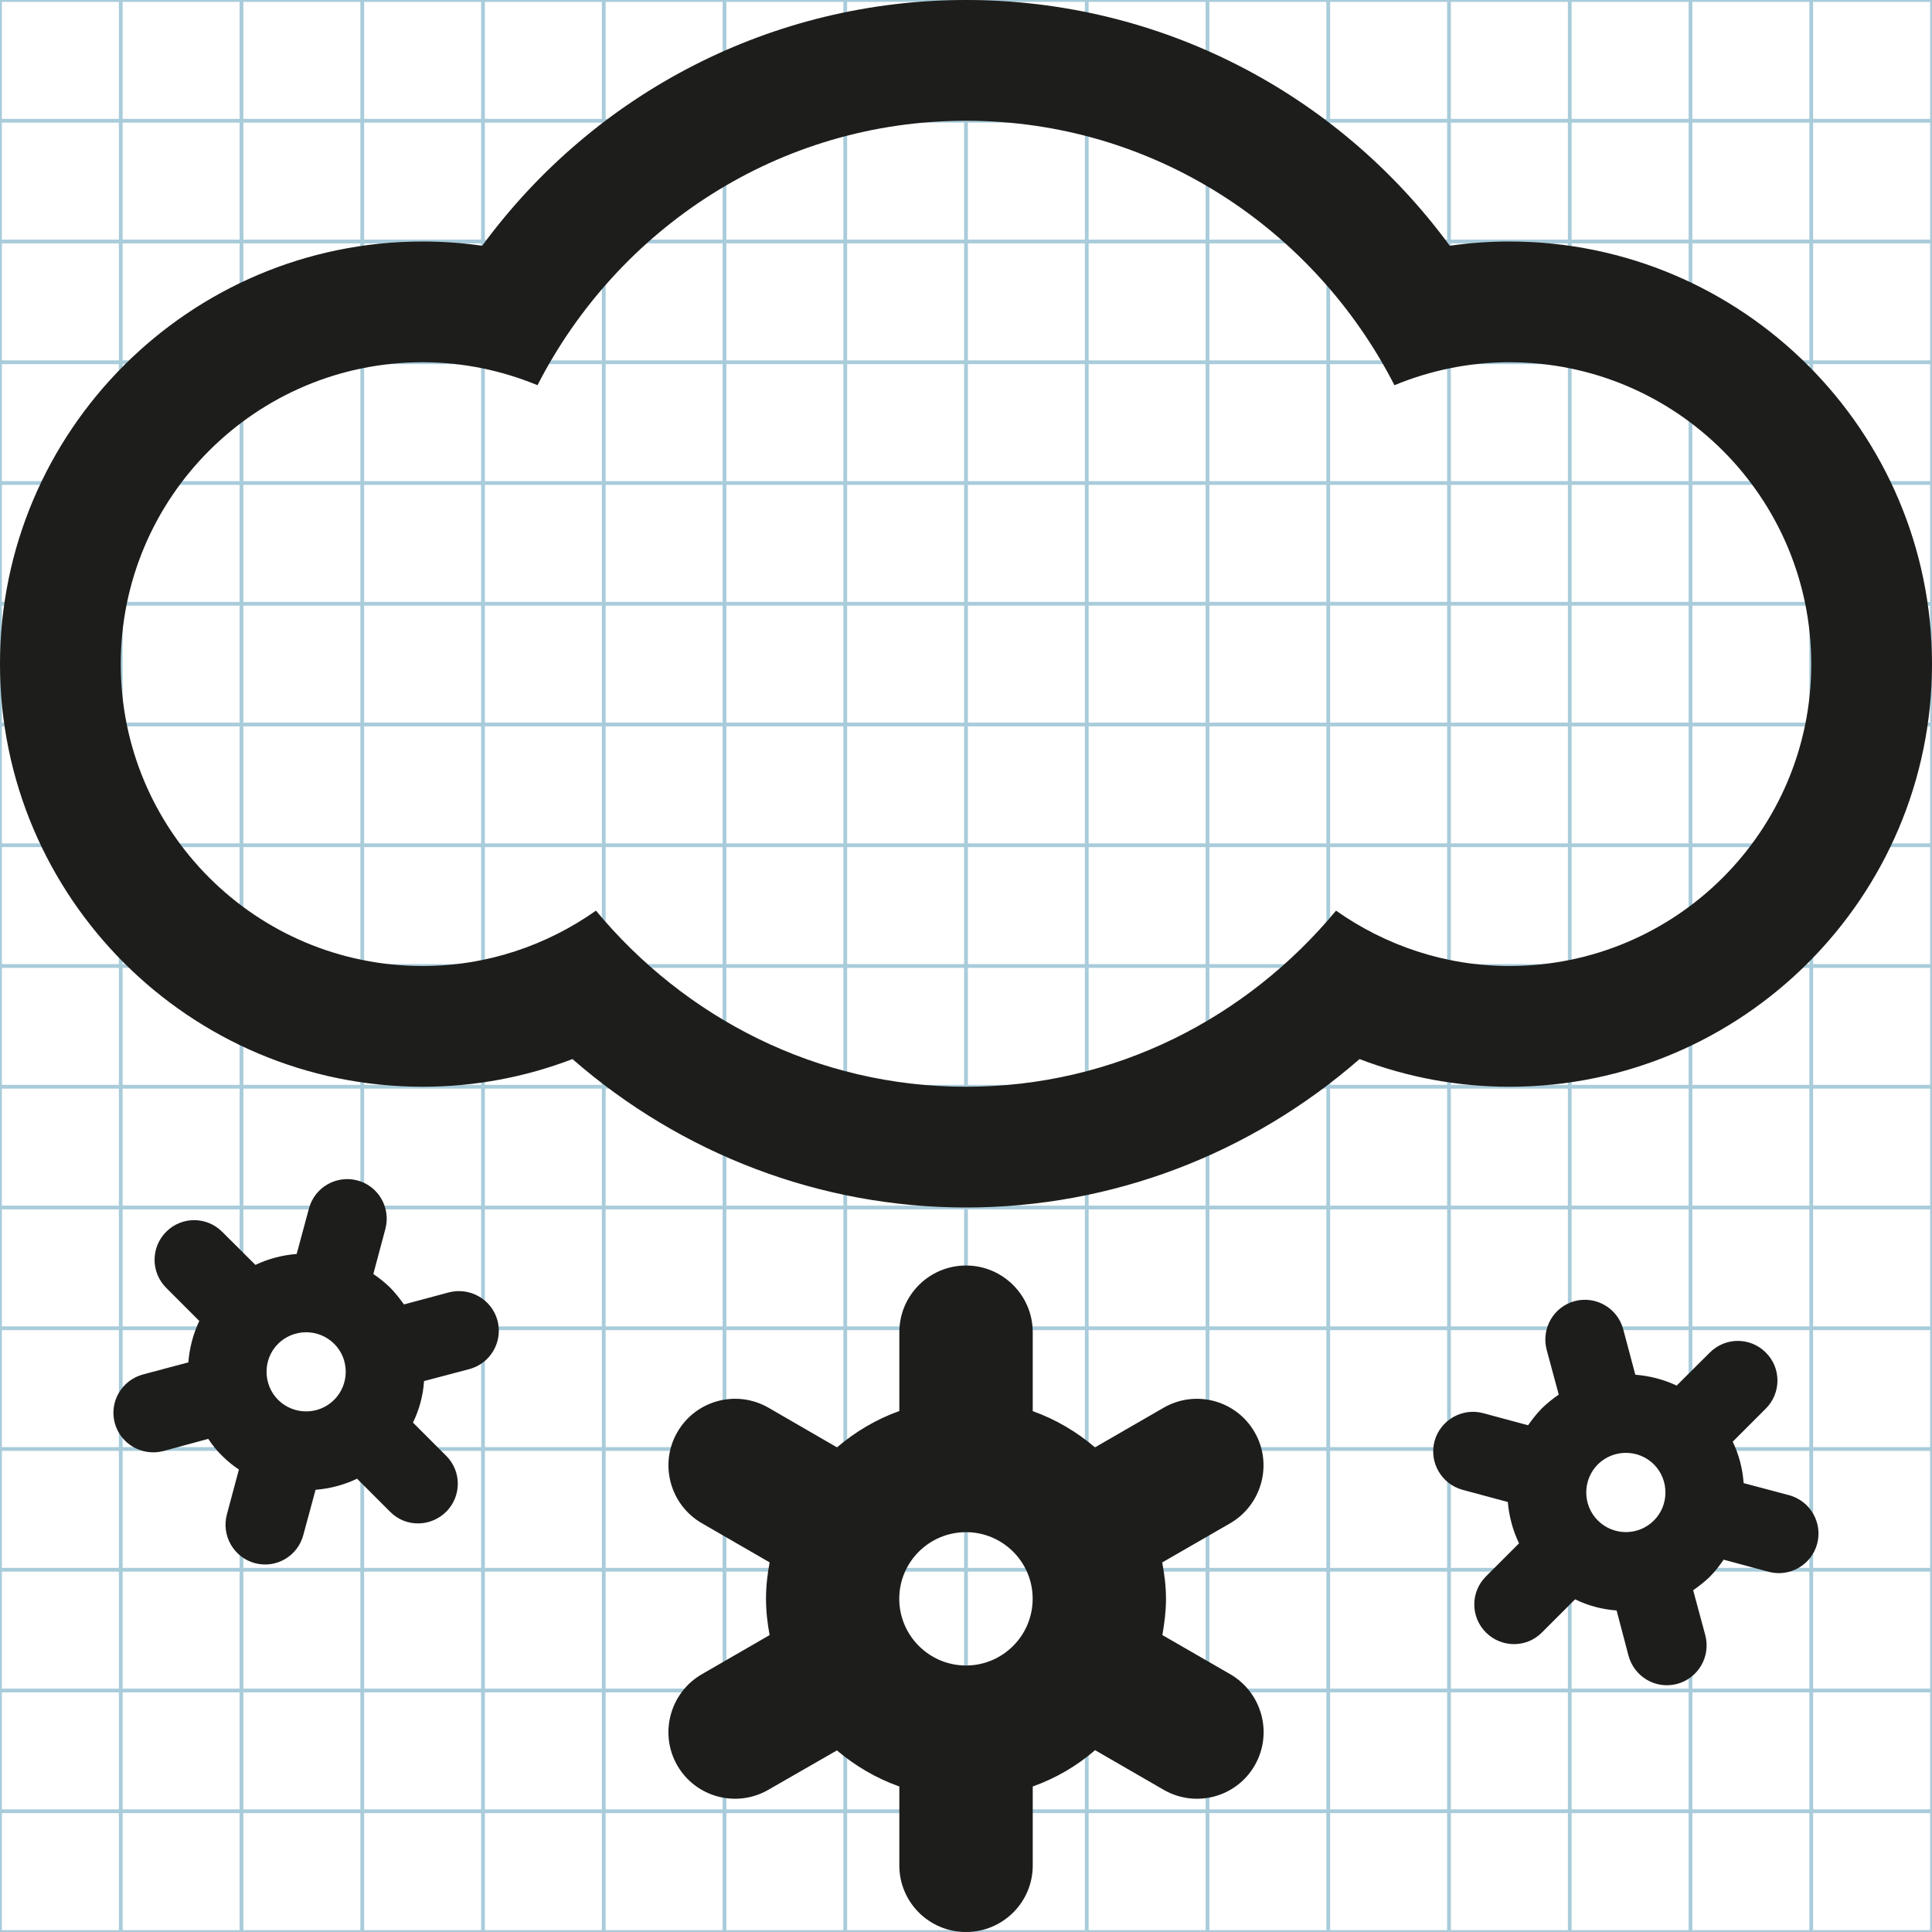
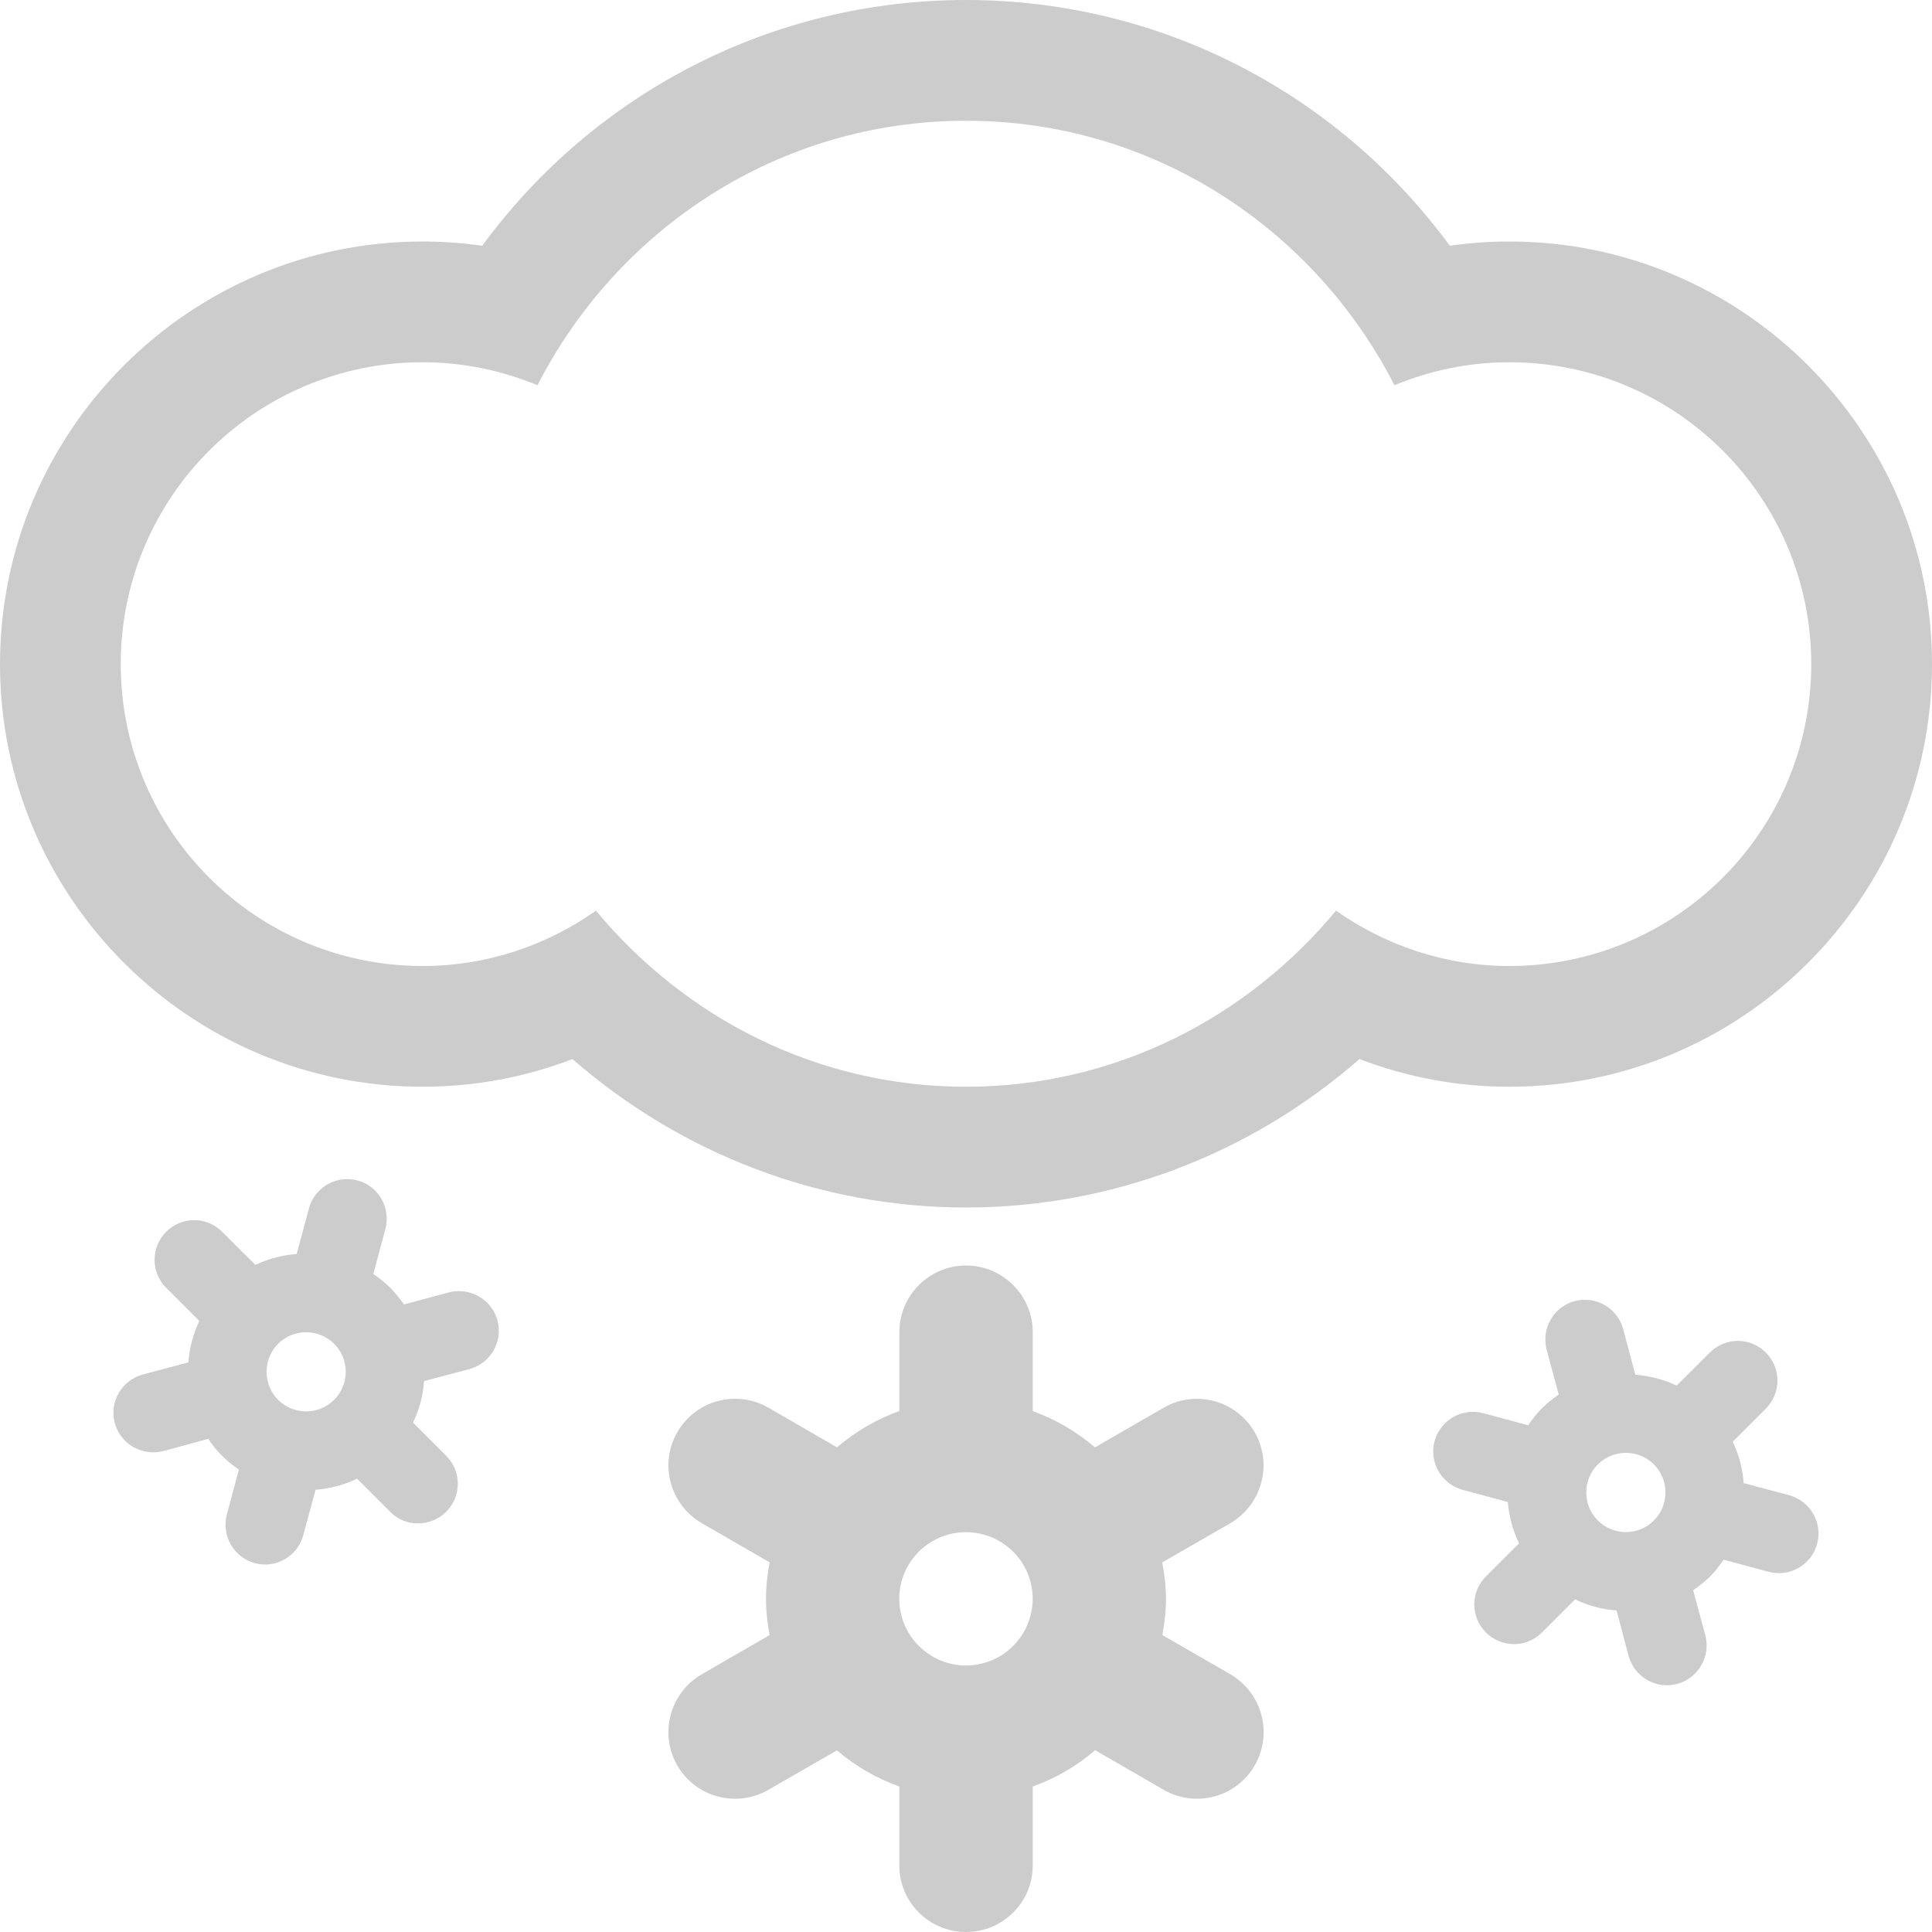
<svg xmlns="http://www.w3.org/2000/svg" version="1.1" id="Layer_1" x="0px" y="0px" width="512px" height="512px" viewBox="0 0 512 512" enable-background="new 0 0 512 512" xml:space="preserve">
-   <g id="Grid_1_">
-     <g id="Layer_1_1_">
-       <g id="Grid">
-         <g>
-           <rect fill="none" stroke="#A9CCDB" stroke-miterlimit="10" width="512" height="512" />
-           <line fill="none" stroke="#A9CCDB" stroke-miterlimit="10" x1="0" y1="480" x2="512" y2="480" />
-           <line fill="none" stroke="#A9CCDB" stroke-miterlimit="10" x1="0" y1="448" x2="512" y2="448" />
-           <line fill="none" stroke="#A9CCDB" stroke-miterlimit="10" x1="0" y1="416" x2="512" y2="416" />
-           <line fill="none" stroke="#A9CCDB" stroke-miterlimit="10" x1="0" y1="384" x2="512" y2="384" />
-           <line fill="none" stroke="#A9CCDB" stroke-miterlimit="10" x1="0" y1="352" x2="512" y2="352" />
-           <line fill="none" stroke="#A9CCDB" stroke-miterlimit="10" x1="0" y1="320" x2="512" y2="320" />
-           <line fill="none" stroke="#A9CCDB" stroke-miterlimit="10" x1="0" y1="288" x2="512" y2="288" />
-           <line fill="none" stroke="#A9CCDB" stroke-miterlimit="10" x1="0" y1="256" x2="512" y2="256" />
-           <line fill="none" stroke="#A9CCDB" stroke-miterlimit="10" x1="0" y1="224" x2="512" y2="224" />
-           <line fill="none" stroke="#A9CCDB" stroke-miterlimit="10" x1="0" y1="192" x2="512" y2="192" />
-           <line fill="none" stroke="#A9CCDB" stroke-miterlimit="10" x1="0" y1="160" x2="512" y2="160" />
-           <line fill="none" stroke="#A9CCDB" stroke-miterlimit="10" x1="0" y1="128" x2="512" y2="128" />
-           <line fill="none" stroke="#A9CCDB" stroke-miterlimit="10" x1="0" y1="96" x2="512" y2="96" />
-           <line fill="none" stroke="#A9CCDB" stroke-miterlimit="10" x1="0" y1="64" x2="512" y2="64" />
-           <line fill="none" stroke="#A9CCDB" stroke-miterlimit="10" x1="0" y1="32" x2="512" y2="32" />
-           <line fill="none" stroke="#A9CCDB" stroke-miterlimit="10" x1="480" y1="0" x2="480" y2="512" />
-           <line fill="none" stroke="#A9CCDB" stroke-miterlimit="10" x1="448" y1="0" x2="448" y2="512" />
-           <line fill="none" stroke="#A9CCDB" stroke-miterlimit="10" x1="416" y1="0" x2="416" y2="512" />
-           <line fill="none" stroke="#A9CCDB" stroke-miterlimit="10" x1="384" y1="0" x2="384" y2="512" />
-           <line fill="none" stroke="#A9CCDB" stroke-miterlimit="10" x1="352" y1="0" x2="352" y2="512" />
-           <line fill="none" stroke="#A9CCDB" stroke-miterlimit="10" x1="320" y1="0" x2="320" y2="512" />
-           <line fill="none" stroke="#A9CCDB" stroke-miterlimit="10" x1="288" y1="0" x2="288" y2="512" />
-           <line fill="none" stroke="#A9CCDB" stroke-miterlimit="10" x1="256" y1="0" x2="256" y2="512" />
-           <line fill="none" stroke="#A9CCDB" stroke-miterlimit="10" x1="224" y1="0" x2="224" y2="512" />
-           <line fill="none" stroke="#A9CCDB" stroke-miterlimit="10" x1="192" y1="0" x2="192" y2="512" />
-           <line fill="none" stroke="#A9CCDB" stroke-miterlimit="10" x1="160" y1="0" x2="160" y2="512" />
-           <line fill="none" stroke="#A9CCDB" stroke-miterlimit="10" x1="128" y1="0" x2="128" y2="512" />
-           <line fill="none" stroke="#A9CCDB" stroke-miterlimit="10" x1="96" y1="0" x2="96" y2="512" />
-           <line fill="none" stroke="#A9CCDB" stroke-miterlimit="10" x1="64" y1="0" x2="64" y2="512" />
-           <line fill="none" stroke="#A9CCDB" stroke-miterlimit="10" x1="32" y1="0" x2="32" y2="512" />
-         </g>
-       </g>
-     </g>
-   </g>
  <g>
    <g>
-       <path fill-rule="evenodd" clip-rule="evenodd" fill="#1D1D1B" d="M326.042,443.688l-18-10.376    c0.542-3.124,0.958-6.311,0.958-9.624c0-3.312-0.416-6.5-1-9.625l18.042-10.396c8.417-4.917,11.291-15.729,6.458-24.104    c-4.876-8.479-15.667-11.375-24.125-6.5l-18.188,10.5c-4.876-4.146-10.375-7.396-16.5-9.604v-20.896    c0-9.771-7.938-17.688-17.688-17.688s-17.666,7.917-17.666,17.688v20.875c-6.126,2.188-11.646,5.479-16.521,9.625l-18.146-10.5    c-8.479-4.875-19.292-2-24.167,6.479c-4.875,8.417-1.938,19.25,6.5,24.126l17.959,10.375c-0.584,3.146-0.959,6.334-0.959,9.646    c0,3.313,0.375,6.5,0.959,9.624L186,443.688c-8.459,4.875-11.375,15.75-6.5,24.188s15.688,11.312,24.125,6.438l18.167-10.438    c4.874,4.125,10.396,7.375,16.542,9.562v20.938c0,9.749,7.916,17.624,17.666,17.624s17.688-7.875,17.688-17.624v-20.938    c6.125-2.188,11.688-5.438,16.521-9.625l18.167,10.5c8.458,4.875,19.249,2,24.125-6.438    C337.375,459.438,334.5,448.625,326.042,443.688z M256,441.375c-9.75,0-17.688-7.938-17.688-17.688s7.938-17.646,17.688-17.646    s17.667,7.896,17.667,17.646S265.75,441.375,256,441.375z M474.166,396.25l-12.083-3.208c-0.291-3.833-1.208-7.479-2.896-10.979    l8.771-8.771c4.125-4.125,4.104-10.792,0-14.854c-4.083-4.104-10.708-4.125-14.833,0l-8.791,8.75    c-3.459-1.625-7.146-2.562-10.959-2.875l-3.209-12.062c-1.499-5.583-7.25-8.938-12.874-7.438    c-5.604,1.521-8.875,7.271-7.417,12.875l3.209,11.896c-1.584,1.084-3.084,2.292-4.5,3.667c-1.375,1.417-2.542,2.916-3.626,4.459    l-11.896-3.209c-5.604-1.499-11.396,1.876-12.896,7.438c-1.499,5.625,1.876,11.354,7.417,12.875l12,3.229    c0.334,3.771,1.292,7.458,2.979,10.959l-8.812,8.812c-4.083,4.104-4.062,10.729,0.042,14.812    c4.083,4.083,10.708,4.125,14.792,0.042l8.832-8.833c3.459,1.707,7.168,2.666,11.001,2.957l3.166,12.021    c1.542,5.604,7.25,8.938,12.876,7.438c5.583-1.5,8.957-7.249,7.458-12.917l-3.209-11.896c1.5-1.062,3.042-2.25,4.459-3.625    c1.375-1.396,2.542-2.938,3.624-4.479l11.917,3.209c5.604,1.5,11.375-1.854,12.854-7.417    C483.062,403.541,479.75,397.792,474.166,396.25z M438.312,402.938c-4.125,4.125-10.771,4.104-14.875,0    c-4.062-4.062-4.104-10.729,0-14.854c4.104-4.083,10.771-4.083,14.875,0C442.375,392.188,442.375,398.875,438.312,402.938z     M118.938,342.5l-11.875,3.188c-1.104-1.5-2.25-3.021-3.646-4.438c-1.416-1.375-2.916-2.562-4.479-3.625l3.188-11.938    c1.5-5.604-1.834-11.375-7.375-12.854c-5.625-1.5-11.375,1.834-12.875,7.417l-3.25,12.062c-3.812,0.312-7.458,1.25-10.938,2.896    l-8.812-8.771c-4.125-4.125-10.75-4.104-14.834,0c-4.104,4.104-4.104,10.75,0,14.854l8.771,8.771    c-1.646,3.5-2.604,7.188-2.896,10.979l-12.042,3.208c-5.625,1.542-8.959,7.25-7.458,12.875c1.521,5.583,7.271,8.875,12.896,7.417    l11.875-3.23c1.062,1.604,2.25,3.105,3.688,4.501c1.375,1.375,2.875,2.604,4.438,3.625l-3.188,11.896    c-1.5,5.625,1.834,11.417,7.416,12.917c5.626,1.5,11.334-1.833,12.834-7.438l3.25-12c3.812-0.312,7.5-1.271,11-2.938l8.791,8.792    c4.084,4.124,10.709,4.041,14.834-0.042c4.062-4.062,4.125-10.708,0-14.812l-8.812-8.812c1.688-3.46,2.688-7.188,2.938-11.001    l12.062-3.188c5.562-1.521,8.896-7.25,7.396-12.875C130.334,344.376,124.584,341.042,118.938,342.5z M88.562,370.958    c-4.104,4.104-10.75,4.104-14.875,0c-4.062-4.083-4.062-10.771,0-14.833c4.125-4.083,10.771-4.083,14.875,0    S92.625,366.875,88.562,370.958z M512,176c0-61.75-50.25-112-112-112c-5.312,0-10.562,0.375-15.792,1.125    C354.334,24.417,307.188,0,256,0s-98.312,24.417-128.208,65.125C122.562,64.375,117.312,64,112,64C50.25,64,0,114.25,0,176    s50.25,112,112,112c13.688,0,27.084-2.5,39.709-7.333C180.666,305.917,217.5,320,256,320c38.542,0,75.333-14.083,104.291-39.333    C372.916,285.5,386.312,288,400,288C461.75,288,512,237.75,512,176z M354.062,241.333C330.584,269.625,295.624,288,256,288    c-39.625,0-74.584-18.375-98.062-46.667C144.938,250.5,129.125,256,112,256c-44.188,0-80-35.812-80-80s35.812-80,80-80    c10.812,0,21.062,2.208,30.438,6.083C163.667,60.667,206.291,32,256,32s92.334,28.667,113.541,70.083    C378.938,98.208,389.209,96,400,96c44.188,0,80,35.812,80,80s-35.812,80-80,80C382.875,256,367.084,250.5,354.062,241.333z" />
+       <path fill-rule="evenodd" clip-rule="evenodd" fill="#CCCCCC" d="M326.042,443.688l-18-10.376    c0.542-3.124,0.958-6.311,0.958-9.624c0-3.312-0.416-6.5-1-9.625l18.042-10.396c8.417-4.917,11.291-15.729,6.458-24.104    c-4.876-8.479-15.667-11.375-24.125-6.5l-18.188,10.5c-4.876-4.146-10.375-7.396-16.5-9.604v-20.896    c0-9.771-7.938-17.688-17.688-17.688s-17.666,7.917-17.666,17.688v20.875c-6.126,2.188-11.646,5.479-16.521,9.625l-18.146-10.5    c-8.479-4.875-19.292-2-24.167,6.479c-4.875,8.417-1.938,19.25,6.5,24.126l17.959,10.375c-0.584,3.146-0.959,6.334-0.959,9.646    c0,3.313,0.375,6.5,0.959,9.624L186,443.688c-8.459,4.875-11.375,15.75-6.5,24.188s15.688,11.312,24.125,6.438l18.167-10.438    c4.874,4.125,10.396,7.375,16.542,9.562v20.938c0,9.749,7.916,17.624,17.666,17.624s17.688-7.875,17.688-17.624v-20.938    c6.125-2.188,11.688-5.438,16.521-9.625l18.167,10.5c8.458,4.875,19.249,2,24.125-6.438    C337.375,459.438,334.5,448.625,326.042,443.688z M256,441.375c-9.75,0-17.688-7.938-17.688-17.688s7.938-17.646,17.688-17.646    s17.667,7.896,17.667,17.646S265.75,441.375,256,441.375z M474.166,396.25l-12.083-3.208c-0.291-3.833-1.208-7.479-2.896-10.979    l8.771-8.771c4.125-4.125,4.104-10.792,0-14.854c-4.083-4.104-10.708-4.125-14.833,0l-8.791,8.75    c-3.459-1.625-7.146-2.562-10.959-2.875l-3.209-12.062c-1.499-5.583-7.25-8.938-12.874-7.438    c-5.604,1.521-8.875,7.271-7.417,12.875l3.209,11.896c-1.584,1.084-3.084,2.292-4.5,3.667c-1.375,1.417-2.542,2.916-3.626,4.459    l-11.896-3.209c-5.604-1.499-11.396,1.876-12.896,7.438c-1.499,5.625,1.876,11.354,7.417,12.875l12,3.229    c0.334,3.771,1.292,7.458,2.979,10.959l-8.812,8.812c-4.083,4.104-4.062,10.729,0.042,14.812    c4.083,4.083,10.708,4.125,14.792,0.042l8.832-8.833c3.459,1.707,7.168,2.666,11.001,2.957l3.166,12.021    c1.542,5.604,7.25,8.938,12.876,7.438c5.583-1.5,8.957-7.249,7.458-12.917l-3.209-11.896c1.5-1.062,3.042-2.25,4.459-3.625    c1.375-1.396,2.542-2.938,3.624-4.479l11.917,3.209c5.604,1.5,11.375-1.854,12.854-7.417    C483.062,403.541,479.75,397.792,474.166,396.25z M438.312,402.938c-4.125,4.125-10.771,4.104-14.875,0    c-4.062-4.062-4.104-10.729,0-14.854c4.104-4.083,10.771-4.083,14.875,0C442.375,392.188,442.375,398.875,438.312,402.938z     M118.938,342.5l-11.875,3.188c-1.104-1.5-2.25-3.021-3.646-4.438c-1.416-1.375-2.916-2.562-4.479-3.625l3.188-11.938    c1.5-5.604-1.834-11.375-7.375-12.854c-5.625-1.5-11.375,1.834-12.875,7.417l-3.25,12.062c-3.812,0.312-7.458,1.25-10.938,2.896    l-8.812-8.771c-4.125-4.125-10.75-4.104-14.834,0c-4.104,4.104-4.104,10.75,0,14.854l8.771,8.771    c-1.646,3.5-2.604,7.188-2.896,10.979l-12.042,3.208c-5.625,1.542-8.959,7.25-7.458,12.875c1.521,5.583,7.271,8.875,12.896,7.417    l11.875-3.23c1.062,1.604,2.25,3.105,3.688,4.501c1.375,1.375,2.875,2.604,4.438,3.625l-3.188,11.896    c-1.5,5.625,1.834,11.417,7.416,12.917c5.626,1.5,11.334-1.833,12.834-7.438l3.25-12c3.812-0.312,7.5-1.271,11-2.938l8.791,8.792    c4.084,4.124,10.709,4.041,14.834-0.042c4.062-4.062,4.125-10.708,0-14.812l-8.812-8.812c1.688-3.46,2.688-7.188,2.938-11.001    l12.062-3.188c5.562-1.521,8.896-7.25,7.396-12.875C130.334,344.376,124.584,341.042,118.938,342.5z M88.562,370.958    c-4.104,4.104-10.75,4.104-14.875,0c-4.062-4.083-4.062-10.771,0-14.833c4.125-4.083,10.771-4.083,14.875,0    S92.625,366.875,88.562,370.958z M512,176c0-61.75-50.25-112-112-112c-5.312,0-10.562,0.375-15.792,1.125    C354.334,24.417,307.188,0,256,0s-98.312,24.417-128.208,65.125C122.562,64.375,117.312,64,112,64C50.25,64,0,114.25,0,176    s50.25,112,112,112c13.688,0,27.084-2.5,39.709-7.333C180.666,305.917,217.5,320,256,320c38.542,0,75.333-14.083,104.291-39.333    C372.916,285.5,386.312,288,400,288C461.75,288,512,237.75,512,176z M354.062,241.333C330.584,269.625,295.624,288,256,288    c-39.625,0-74.584-18.375-98.062-46.667C144.938,250.5,129.125,256,112,256c-44.188,0-80-35.812-80-80s35.812-80,80-80    c10.812,0,21.062,2.208,30.438,6.083C163.667,60.667,206.291,32,256,32s92.334,28.667,113.541,70.083    C378.938,98.208,389.209,96,400,96c44.188,0,80,35.812,80,80s-35.812,80-80,80C382.875,256,367.084,250.5,354.062,241.333z" />
    </g>
  </g>
</svg>
